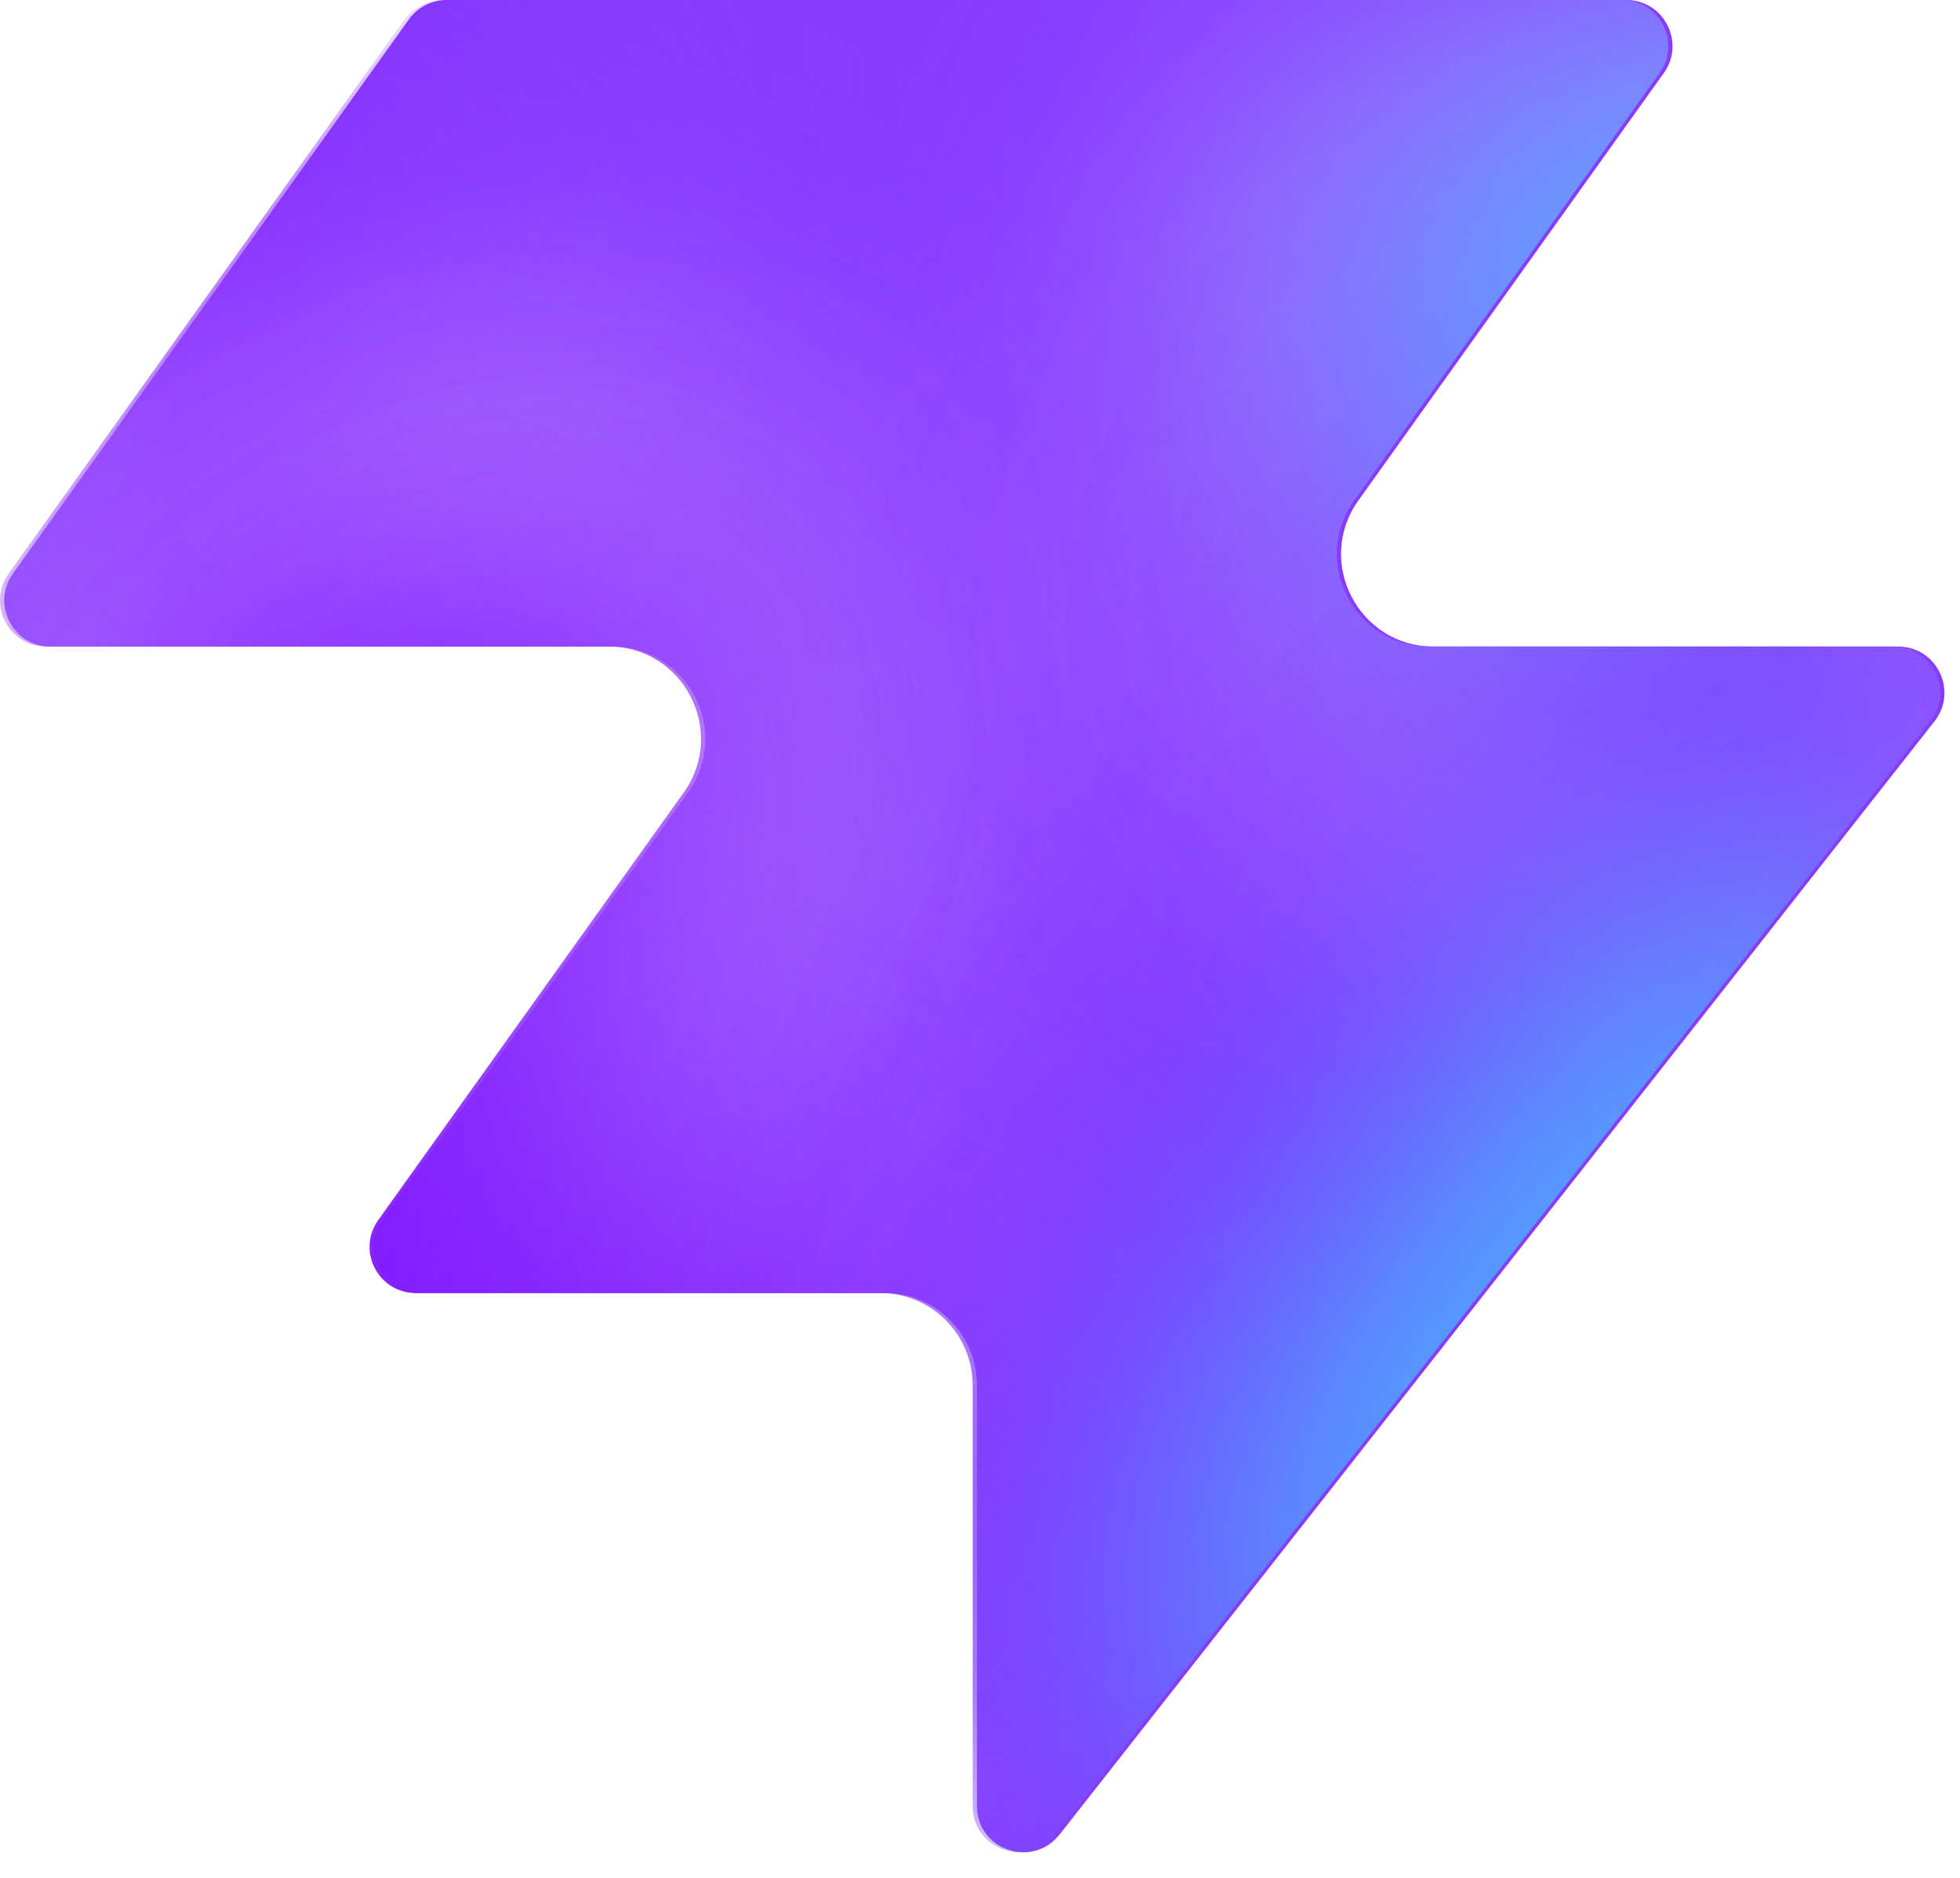
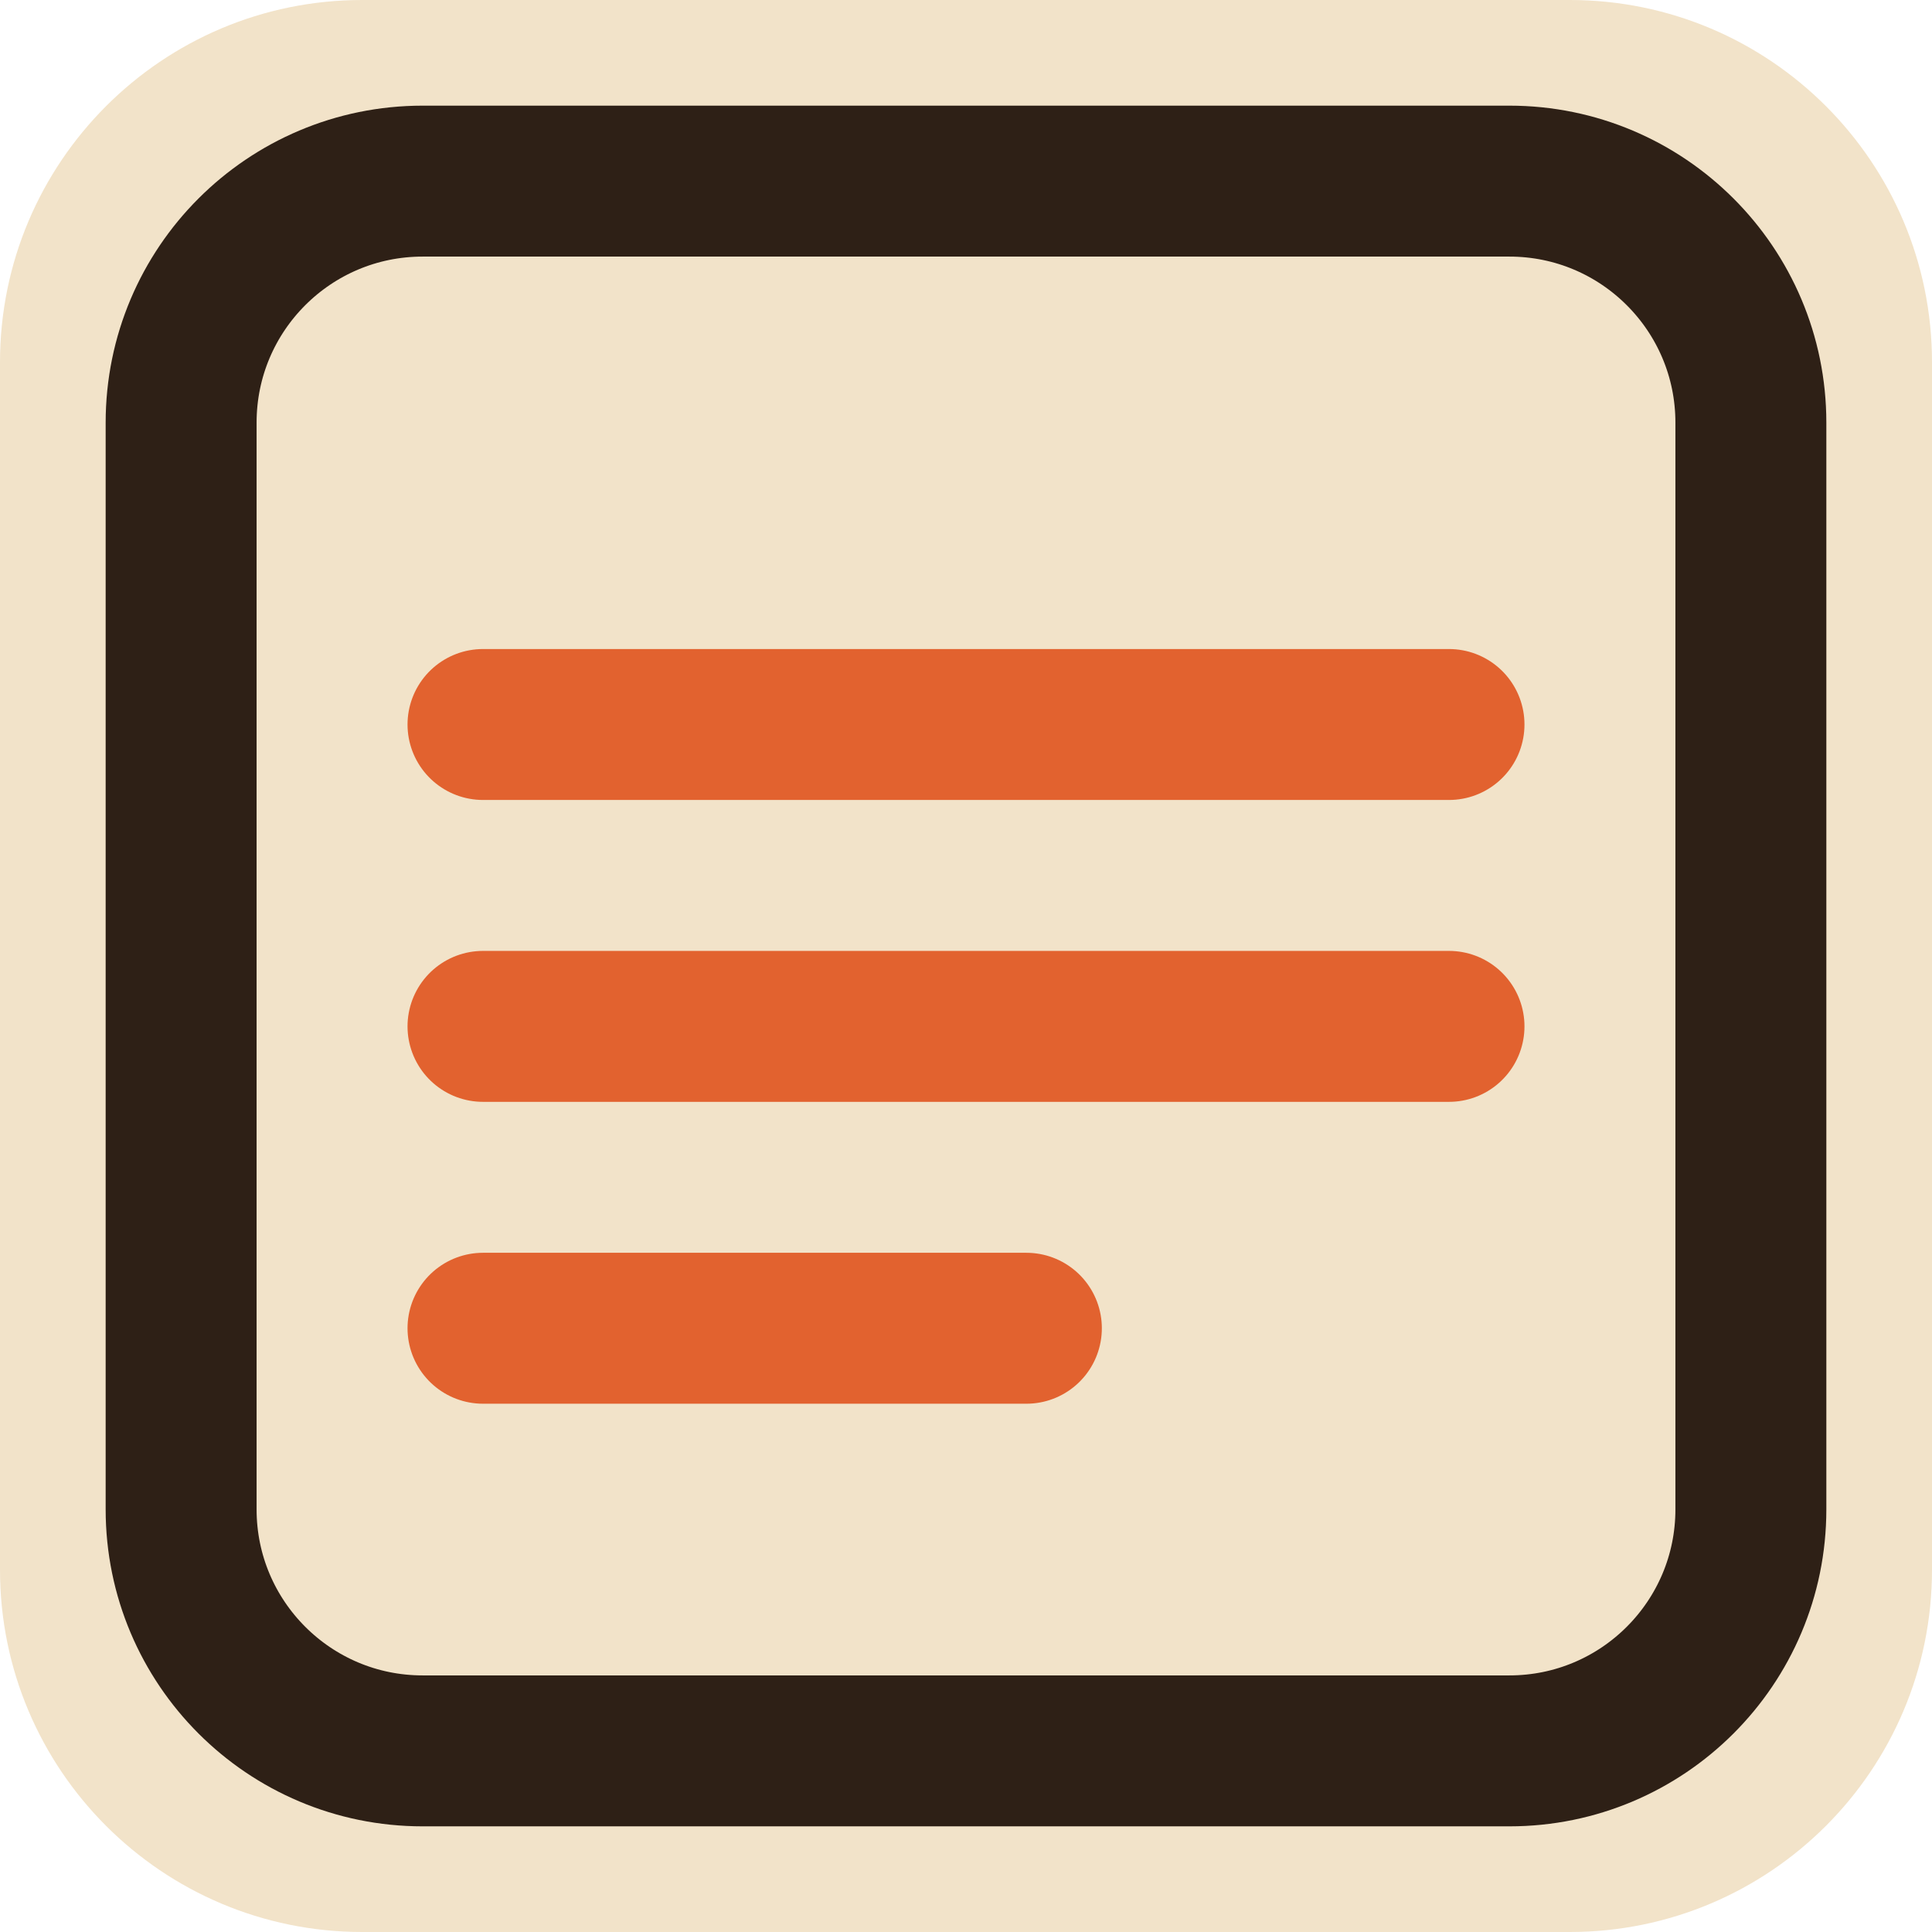
- <svg xmlns="http://www.w3.org/2000/svg" width="48" height="46" fill="none" viewBox="0 0 48 46">
-   <path fill="#863bff" d="M25.946 44.938c-.664.845-2.021.375-2.021-.698V33.937a2.26 2.26 0 0 0-2.262-2.262H10.287c-.92 0-1.456-1.04-.92-1.788l7.48-10.471c1.07-1.497 0-3.578-1.842-3.578H1.237c-.92 0-1.456-1.04-.92-1.788L10.013.474c.214-.297.556-.474.92-.474h28.894c.92 0 1.456 1.04.92 1.788l-7.48 10.471c-1.07 1.498 0 3.579 1.842 3.579h11.377c.943 0 1.473 1.088.89 1.83L25.947 44.94z" style="fill:#863bff;fill:color(display-p3 .525 .23 1);fill-opacity:1" />
-   <mask id="a" width="48" height="46" x="0" y="0" maskUnits="userSpaceOnUse" style="mask-type:alpha">
-     <path fill="#000" d="M25.842 44.938c-.664.844-2.021.375-2.021-.698V33.937a2.26 2.26 0 0 0-2.262-2.262H10.183c-.92 0-1.456-1.04-.92-1.788l7.48-10.471c1.07-1.498 0-3.579-1.842-3.579H1.133c-.92 0-1.456-1.04-.92-1.787L9.91.473c.214-.297.556-.474.92-.474h28.894c.92 0 1.456 1.04.92 1.788l-7.48 10.471c-1.07 1.498 0 3.578 1.842 3.578h11.377c.943 0 1.473 1.088.89 1.832L25.843 44.94z" style="fill:#000;fill-opacity:1" />
-   </mask>
-   <g mask="url(#a)">
-     <g filter="url(#b)">
-       <ellipse cx="5.508" cy="14.704" fill="#ede6ff" rx="5.508" ry="14.704" style="fill:#ede6ff;fill:color(display-p3 .927 .903 1);fill-opacity:1" transform="matrix(.00324 1 1 -.00324 -4.47 31.516)" />
-     </g>
-     <g filter="url(#c)">
-       <ellipse cx="10.399" cy="29.851" fill="#ede6ff" rx="10.399" ry="29.851" style="fill:#ede6ff;fill:color(display-p3 .927 .903 1);fill-opacity:1" transform="matrix(.00324 1 1 -.00324 -39.328 7.883)" />
-     </g>
-     <g filter="url(#d)">
-       <ellipse cx="5.508" cy="30.487" fill="#7e14ff" rx="5.508" ry="30.487" style="fill:#7e14ff;fill:color(display-p3 .492 .077 1);fill-opacity:1" transform="rotate(89.814 -25.913 -14.639)scale(1 -1)" />
-     </g>
-     <g filter="url(#e)">
-       <ellipse cx="5.508" cy="30.599" fill="#7e14ff" rx="5.508" ry="30.599" style="fill:#7e14ff;fill:color(display-p3 .492 .077 1);fill-opacity:1" transform="rotate(89.814 -32.644 -3.334)scale(1 -1)" />
-     </g>
-     <g filter="url(#f)">
-       <ellipse cx="5.508" cy="30.599" fill="#7e14ff" rx="5.508" ry="30.599" style="fill:#7e14ff;fill:color(display-p3 .492 .077 1);fill-opacity:1" transform="matrix(.00324 1 1 -.00324 -34.34 30.47)" />
-     </g>
-     <g filter="url(#g)">
-       <ellipse cx="14.072" cy="22.078" fill="#ede6ff" rx="14.072" ry="22.078" style="fill:#ede6ff;fill:color(display-p3 .927 .903 1);fill-opacity:1" transform="rotate(93.35 24.506 48.493)scale(-1 1)" />
-     </g>
-     <g filter="url(#h)">
-       <ellipse cx="3.47" cy="21.501" fill="#7e14ff" rx="3.47" ry="21.501" style="fill:#7e14ff;fill:color(display-p3 .492 .077 1);fill-opacity:1" transform="rotate(89.009 28.708 47.59)scale(-1 1)" />
-     </g>
-     <g filter="url(#i)">
-       <ellipse cx="3.47" cy="21.501" fill="#7e14ff" rx="3.47" ry="21.501" style="fill:#7e14ff;fill:color(display-p3 .492 .077 1);fill-opacity:1" transform="rotate(89.009 28.708 47.59)scale(-1 1)" />
-     </g>
-     <g filter="url(#j)">
-       <ellipse cx=".387" cy="8.972" fill="#7e14ff" rx="4.407" ry="29.108" style="fill:#7e14ff;fill:color(display-p3 .492 .077 1);fill-opacity:1" transform="rotate(39.51 .387 8.972)" />
-     </g>
-     <g filter="url(#k)">
-       <ellipse cx="47.523" cy="-6.092" fill="#7e14ff" rx="4.407" ry="29.108" style="fill:#7e14ff;fill:color(display-p3 .492 .077 1);fill-opacity:1" transform="rotate(37.892 47.523 -6.092)" />
-     </g>
-     <g filter="url(#l)">
-       <ellipse cx="41.412" cy="6.333" fill="#47bfff" rx="5.971" ry="9.665" style="fill:#47bfff;fill:color(display-p3 .28 .748 1);fill-opacity:1" transform="rotate(37.892 41.412 6.333)" />
-     </g>
-     <g filter="url(#m)">
-       <ellipse cx="-1.879" cy="38.332" fill="#7e14ff" rx="4.407" ry="29.108" style="fill:#7e14ff;fill:color(display-p3 .492 .077 1);fill-opacity:1" transform="rotate(37.892 -1.88 38.332)" />
-     </g>
-     <g filter="url(#n)">
-       <ellipse cx="-1.879" cy="38.332" fill="#7e14ff" rx="4.407" ry="29.108" style="fill:#7e14ff;fill:color(display-p3 .492 .077 1);fill-opacity:1" transform="rotate(37.892 -1.88 38.332)" />
-     </g>
-     <g filter="url(#o)">
-       <ellipse cx="35.651" cy="29.907" fill="#7e14ff" rx="4.407" ry="29.108" style="fill:#7e14ff;fill:color(display-p3 .492 .077 1);fill-opacity:1" transform="rotate(37.892 35.651 29.907)" />
-     </g>
-     <g filter="url(#p)">
-       <ellipse cx="38.418" cy="32.4" fill="#47bfff" rx="5.971" ry="15.297" style="fill:#47bfff;fill:color(display-p3 .28 .748 1);fill-opacity:1" transform="rotate(37.892 38.418 32.4)" />
-     </g>
-   </g>
-   <defs>
-     <filter id="b" width="60.045" height="41.654" x="-19.77" y="16.149" color-interpolation-filters="sRGB" filterUnits="userSpaceOnUse">
-       <feFlood flood-opacity="0" result="BackgroundImageFix" />
-       <feBlend in="SourceGraphic" in2="BackgroundImageFix" result="shape" />
-       <feGaussianBlur result="effect1_foregroundBlur_2002_17158" stdDeviation="7.659" />
-     </filter>
-     <filter id="c" width="90.34" height="51.437" x="-54.613" y="-7.533" color-interpolation-filters="sRGB" filterUnits="userSpaceOnUse">
-       <feFlood flood-opacity="0" result="BackgroundImageFix" />
-       <feBlend in="SourceGraphic" in2="BackgroundImageFix" result="shape" />
-       <feGaussianBlur result="effect1_foregroundBlur_2002_17158" stdDeviation="7.659" />
-     </filter>
-     <filter id="d" width="79.355" height="29.4" x="-49.64" y="2.03" color-interpolation-filters="sRGB" filterUnits="userSpaceOnUse">
-       <feFlood flood-opacity="0" result="BackgroundImageFix" />
-       <feBlend in="SourceGraphic" in2="BackgroundImageFix" result="shape" />
-       <feGaussianBlur result="effect1_foregroundBlur_2002_17158" stdDeviation="4.596" />
-     </filter>
-     <filter id="e" width="79.579" height="29.4" x="-45.045" y="20.029" color-interpolation-filters="sRGB" filterUnits="userSpaceOnUse">
-       <feFlood flood-opacity="0" result="BackgroundImageFix" />
-       <feBlend in="SourceGraphic" in2="BackgroundImageFix" result="shape" />
-       <feGaussianBlur result="effect1_foregroundBlur_2002_17158" stdDeviation="4.596" />
-     </filter>
-     <filter id="f" width="79.579" height="29.4" x="-43.513" y="21.178" color-interpolation-filters="sRGB" filterUnits="userSpaceOnUse">
-       <feFlood flood-opacity="0" result="BackgroundImageFix" />
-       <feBlend in="SourceGraphic" in2="BackgroundImageFix" result="shape" />
-       <feGaussianBlur result="effect1_foregroundBlur_2002_17158" stdDeviation="4.596" />
-     </filter>
-     <filter id="g" width="74.749" height="58.852" x="15.756" y="-17.901" color-interpolation-filters="sRGB" filterUnits="userSpaceOnUse">
-       <feFlood flood-opacity="0" result="BackgroundImageFix" />
-       <feBlend in="SourceGraphic" in2="BackgroundImageFix" result="shape" />
-       <feGaussianBlur result="effect1_foregroundBlur_2002_17158" stdDeviation="7.659" />
-     </filter>
-     <filter id="h" width="61.377" height="25.362" x="23.548" y="2.284" color-interpolation-filters="sRGB" filterUnits="userSpaceOnUse">
-       <feFlood flood-opacity="0" result="BackgroundImageFix" />
-       <feBlend in="SourceGraphic" in2="BackgroundImageFix" result="shape" />
-       <feGaussianBlur result="effect1_foregroundBlur_2002_17158" stdDeviation="4.596" />
-     </filter>
-     <filter id="i" width="61.377" height="25.362" x="23.548" y="2.284" color-interpolation-filters="sRGB" filterUnits="userSpaceOnUse">
-       <feFlood flood-opacity="0" result="BackgroundImageFix" />
-       <feBlend in="SourceGraphic" in2="BackgroundImageFix" result="shape" />
-       <feGaussianBlur result="effect1_foregroundBlur_2002_17158" stdDeviation="4.596" />
-     </filter>
-     <filter id="j" width="56.045" height="63.649" x="-27.636" y="-22.853" color-interpolation-filters="sRGB" filterUnits="userSpaceOnUse">
-       <feFlood flood-opacity="0" result="BackgroundImageFix" />
-       <feBlend in="SourceGraphic" in2="BackgroundImageFix" result="shape" />
-       <feGaussianBlur result="effect1_foregroundBlur_2002_17158" stdDeviation="4.596" />
-     </filter>
-     <filter id="k" width="54.814" height="64.646" x="20.116" y="-38.415" color-interpolation-filters="sRGB" filterUnits="userSpaceOnUse">
-       <feFlood flood-opacity="0" result="BackgroundImageFix" />
-       <feBlend in="SourceGraphic" in2="BackgroundImageFix" result="shape" />
-       <feGaussianBlur result="effect1_foregroundBlur_2002_17158" stdDeviation="4.596" />
-     </filter>
-     <filter id="l" width="33.541" height="35.313" x="24.641" y="-11.323" color-interpolation-filters="sRGB" filterUnits="userSpaceOnUse">
-       <feFlood flood-opacity="0" result="BackgroundImageFix" />
-       <feBlend in="SourceGraphic" in2="BackgroundImageFix" result="shape" />
-       <feGaussianBlur result="effect1_foregroundBlur_2002_17158" stdDeviation="4.596" />
-     </filter>
-     <filter id="m" width="54.814" height="64.646" x="-29.286" y="6.009" color-interpolation-filters="sRGB" filterUnits="userSpaceOnUse">
-       <feFlood flood-opacity="0" result="BackgroundImageFix" />
-       <feBlend in="SourceGraphic" in2="BackgroundImageFix" result="shape" />
-       <feGaussianBlur result="effect1_foregroundBlur_2002_17158" stdDeviation="4.596" />
-     </filter>
-     <filter id="n" width="54.814" height="64.646" x="-29.286" y="6.009" color-interpolation-filters="sRGB" filterUnits="userSpaceOnUse">
-       <feFlood flood-opacity="0" result="BackgroundImageFix" />
-       <feBlend in="SourceGraphic" in2="BackgroundImageFix" result="shape" />
-       <feGaussianBlur result="effect1_foregroundBlur_2002_17158" stdDeviation="4.596" />
-     </filter>
-     <filter id="o" width="54.814" height="64.646" x="8.244" y="-2.416" color-interpolation-filters="sRGB" filterUnits="userSpaceOnUse">
-       <feFlood flood-opacity="0" result="BackgroundImageFix" />
-       <feBlend in="SourceGraphic" in2="BackgroundImageFix" result="shape" />
-       <feGaussianBlur result="effect1_foregroundBlur_2002_17158" stdDeviation="4.596" />
-     </filter>
-     <filter id="p" width="39.409" height="43.623" x="18.713" y="10.588" color-interpolation-filters="sRGB" filterUnits="userSpaceOnUse">
-       <feFlood flood-opacity="0" result="BackgroundImageFix" />
-       <feBlend in="SourceGraphic" in2="BackgroundImageFix" result="shape" />
-       <feGaussianBlur result="effect1_foregroundBlur_2002_17158" stdDeviation="4.596" />
-     </filter>
-   </defs>
+ <svg xmlns="http://www.w3.org/2000/svg" viewBox="0 0 32 32">
+   <rect width="32" height="32" rx="6" fill="#f2e3c9" />
+   <rect x="3" y="3" width="26" height="26" rx="4" fill="none" stroke="#2e2016" stroke-width="2.5" />
+   <path d="M8 12h16M8 17h16M8 22h9" stroke="#e2622f" stroke-width="2.5" stroke-linecap="round" />
</svg>
